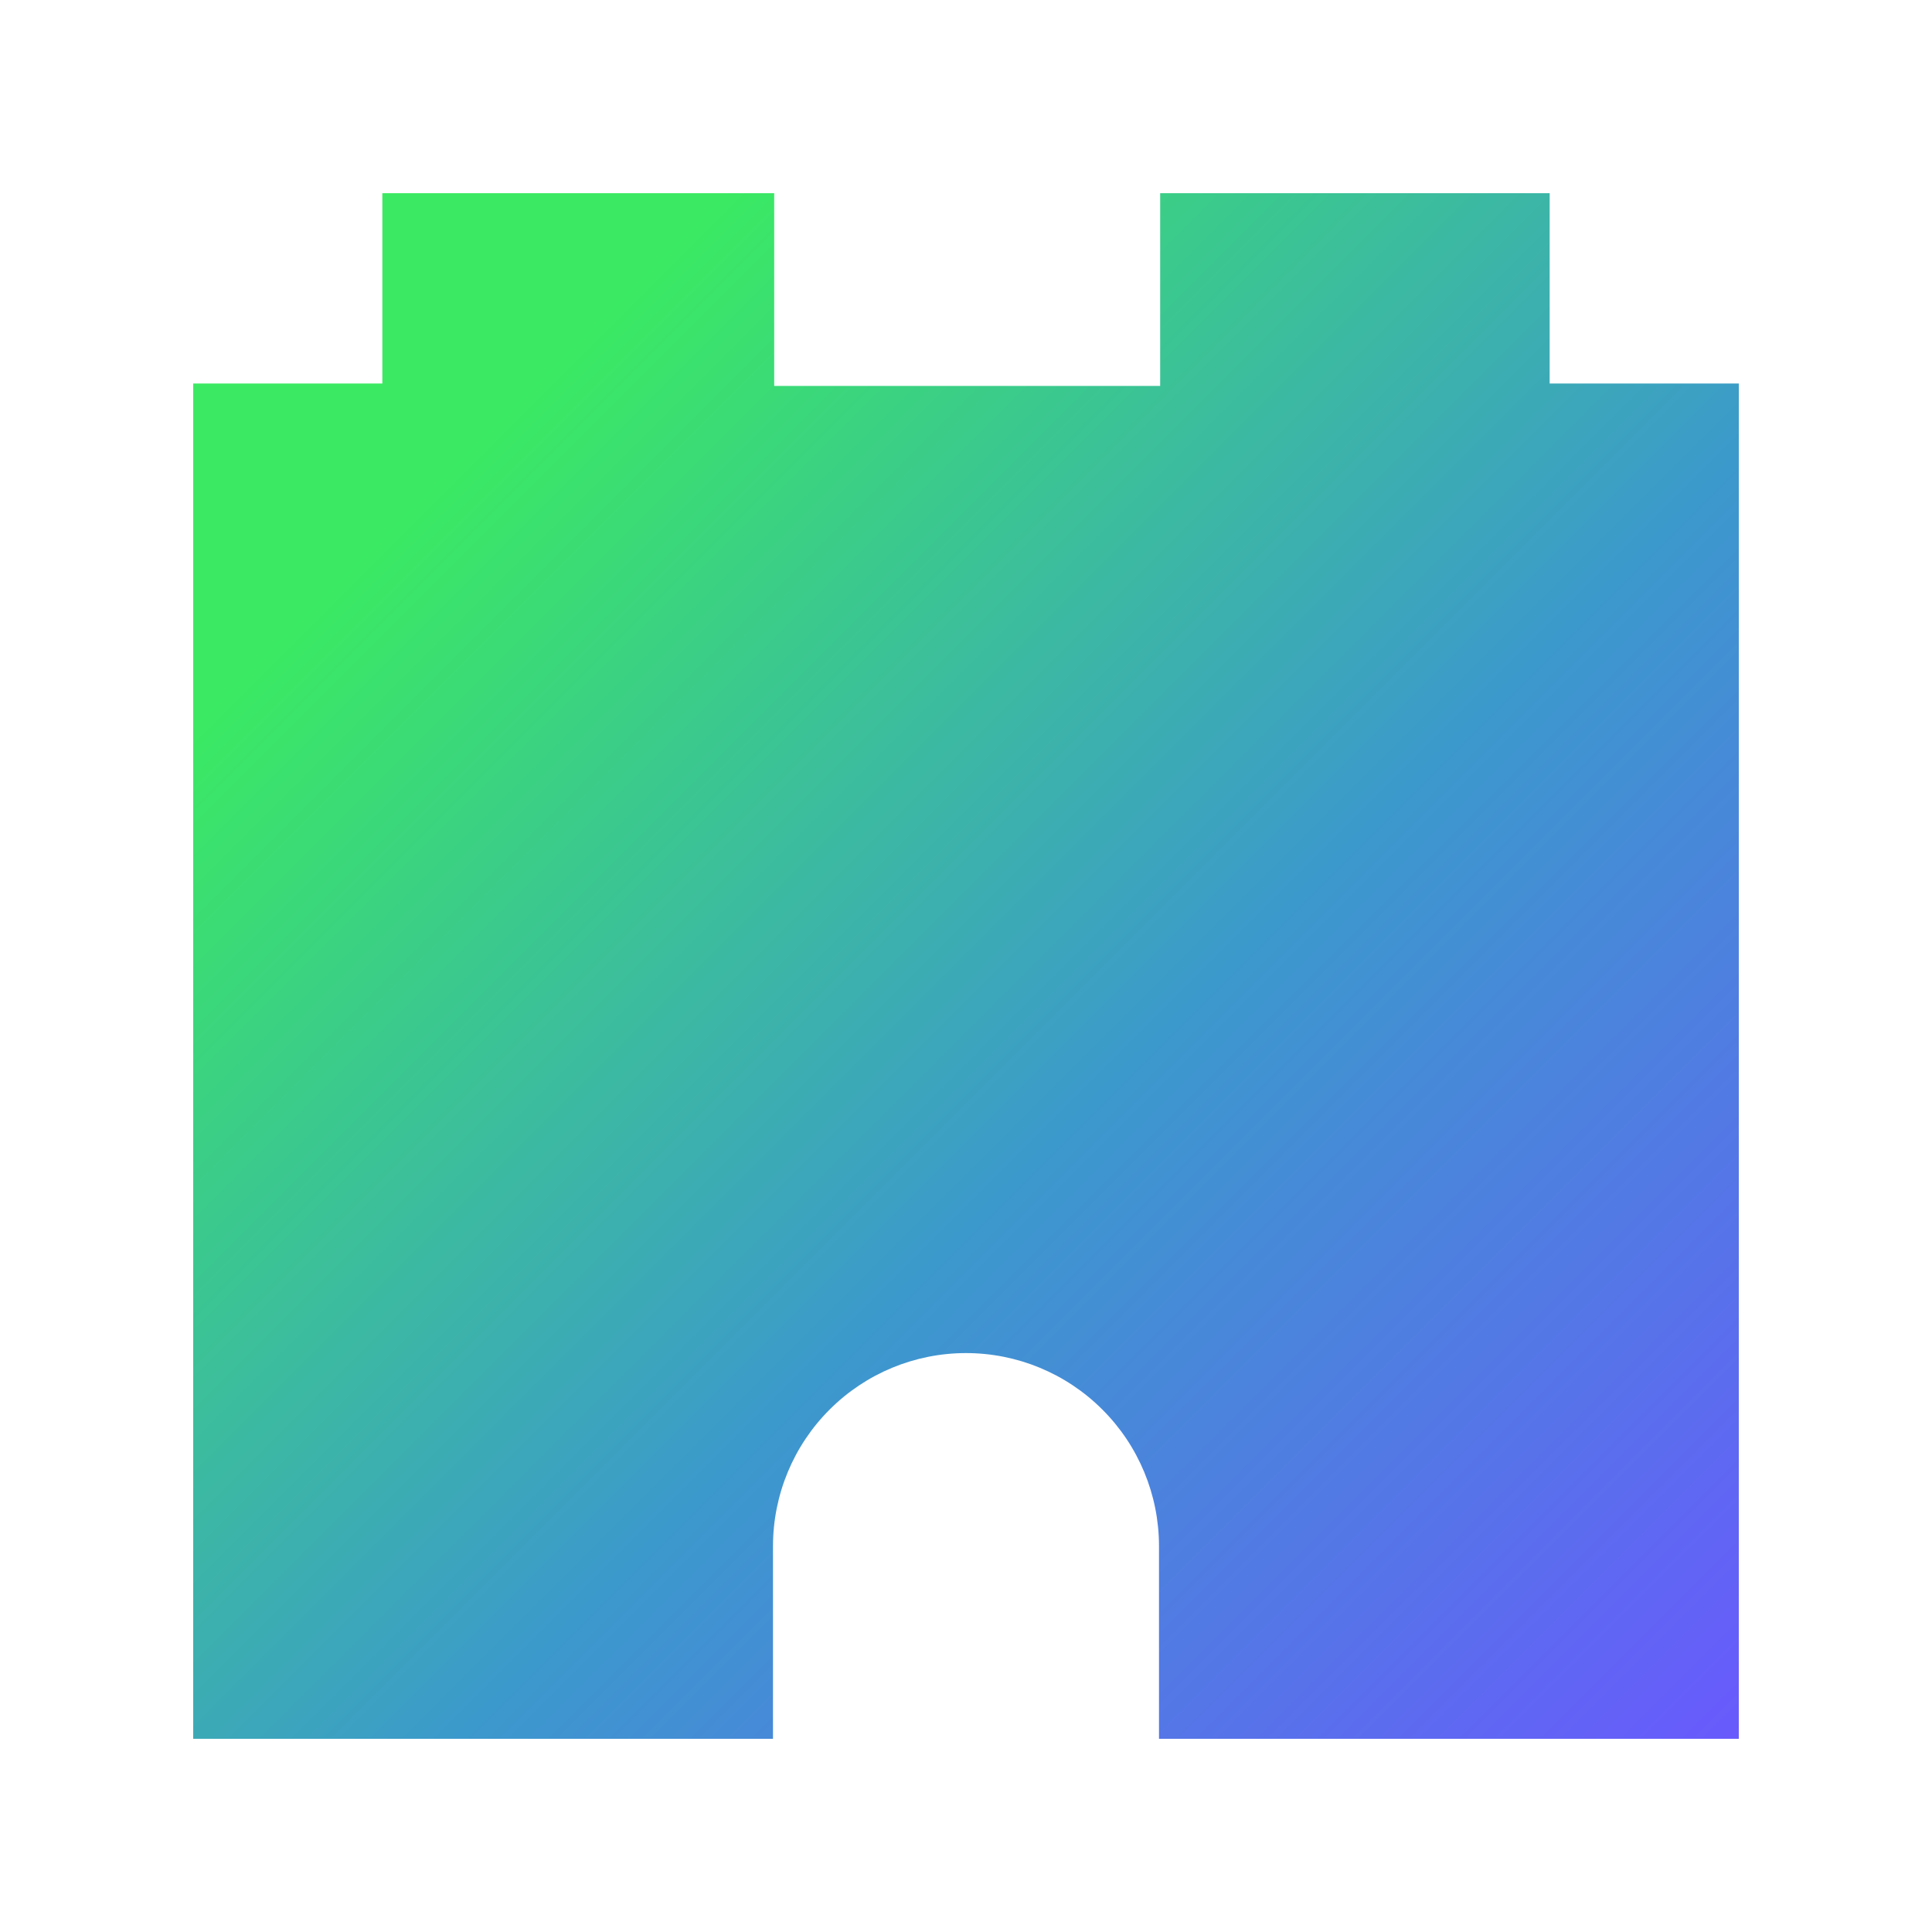
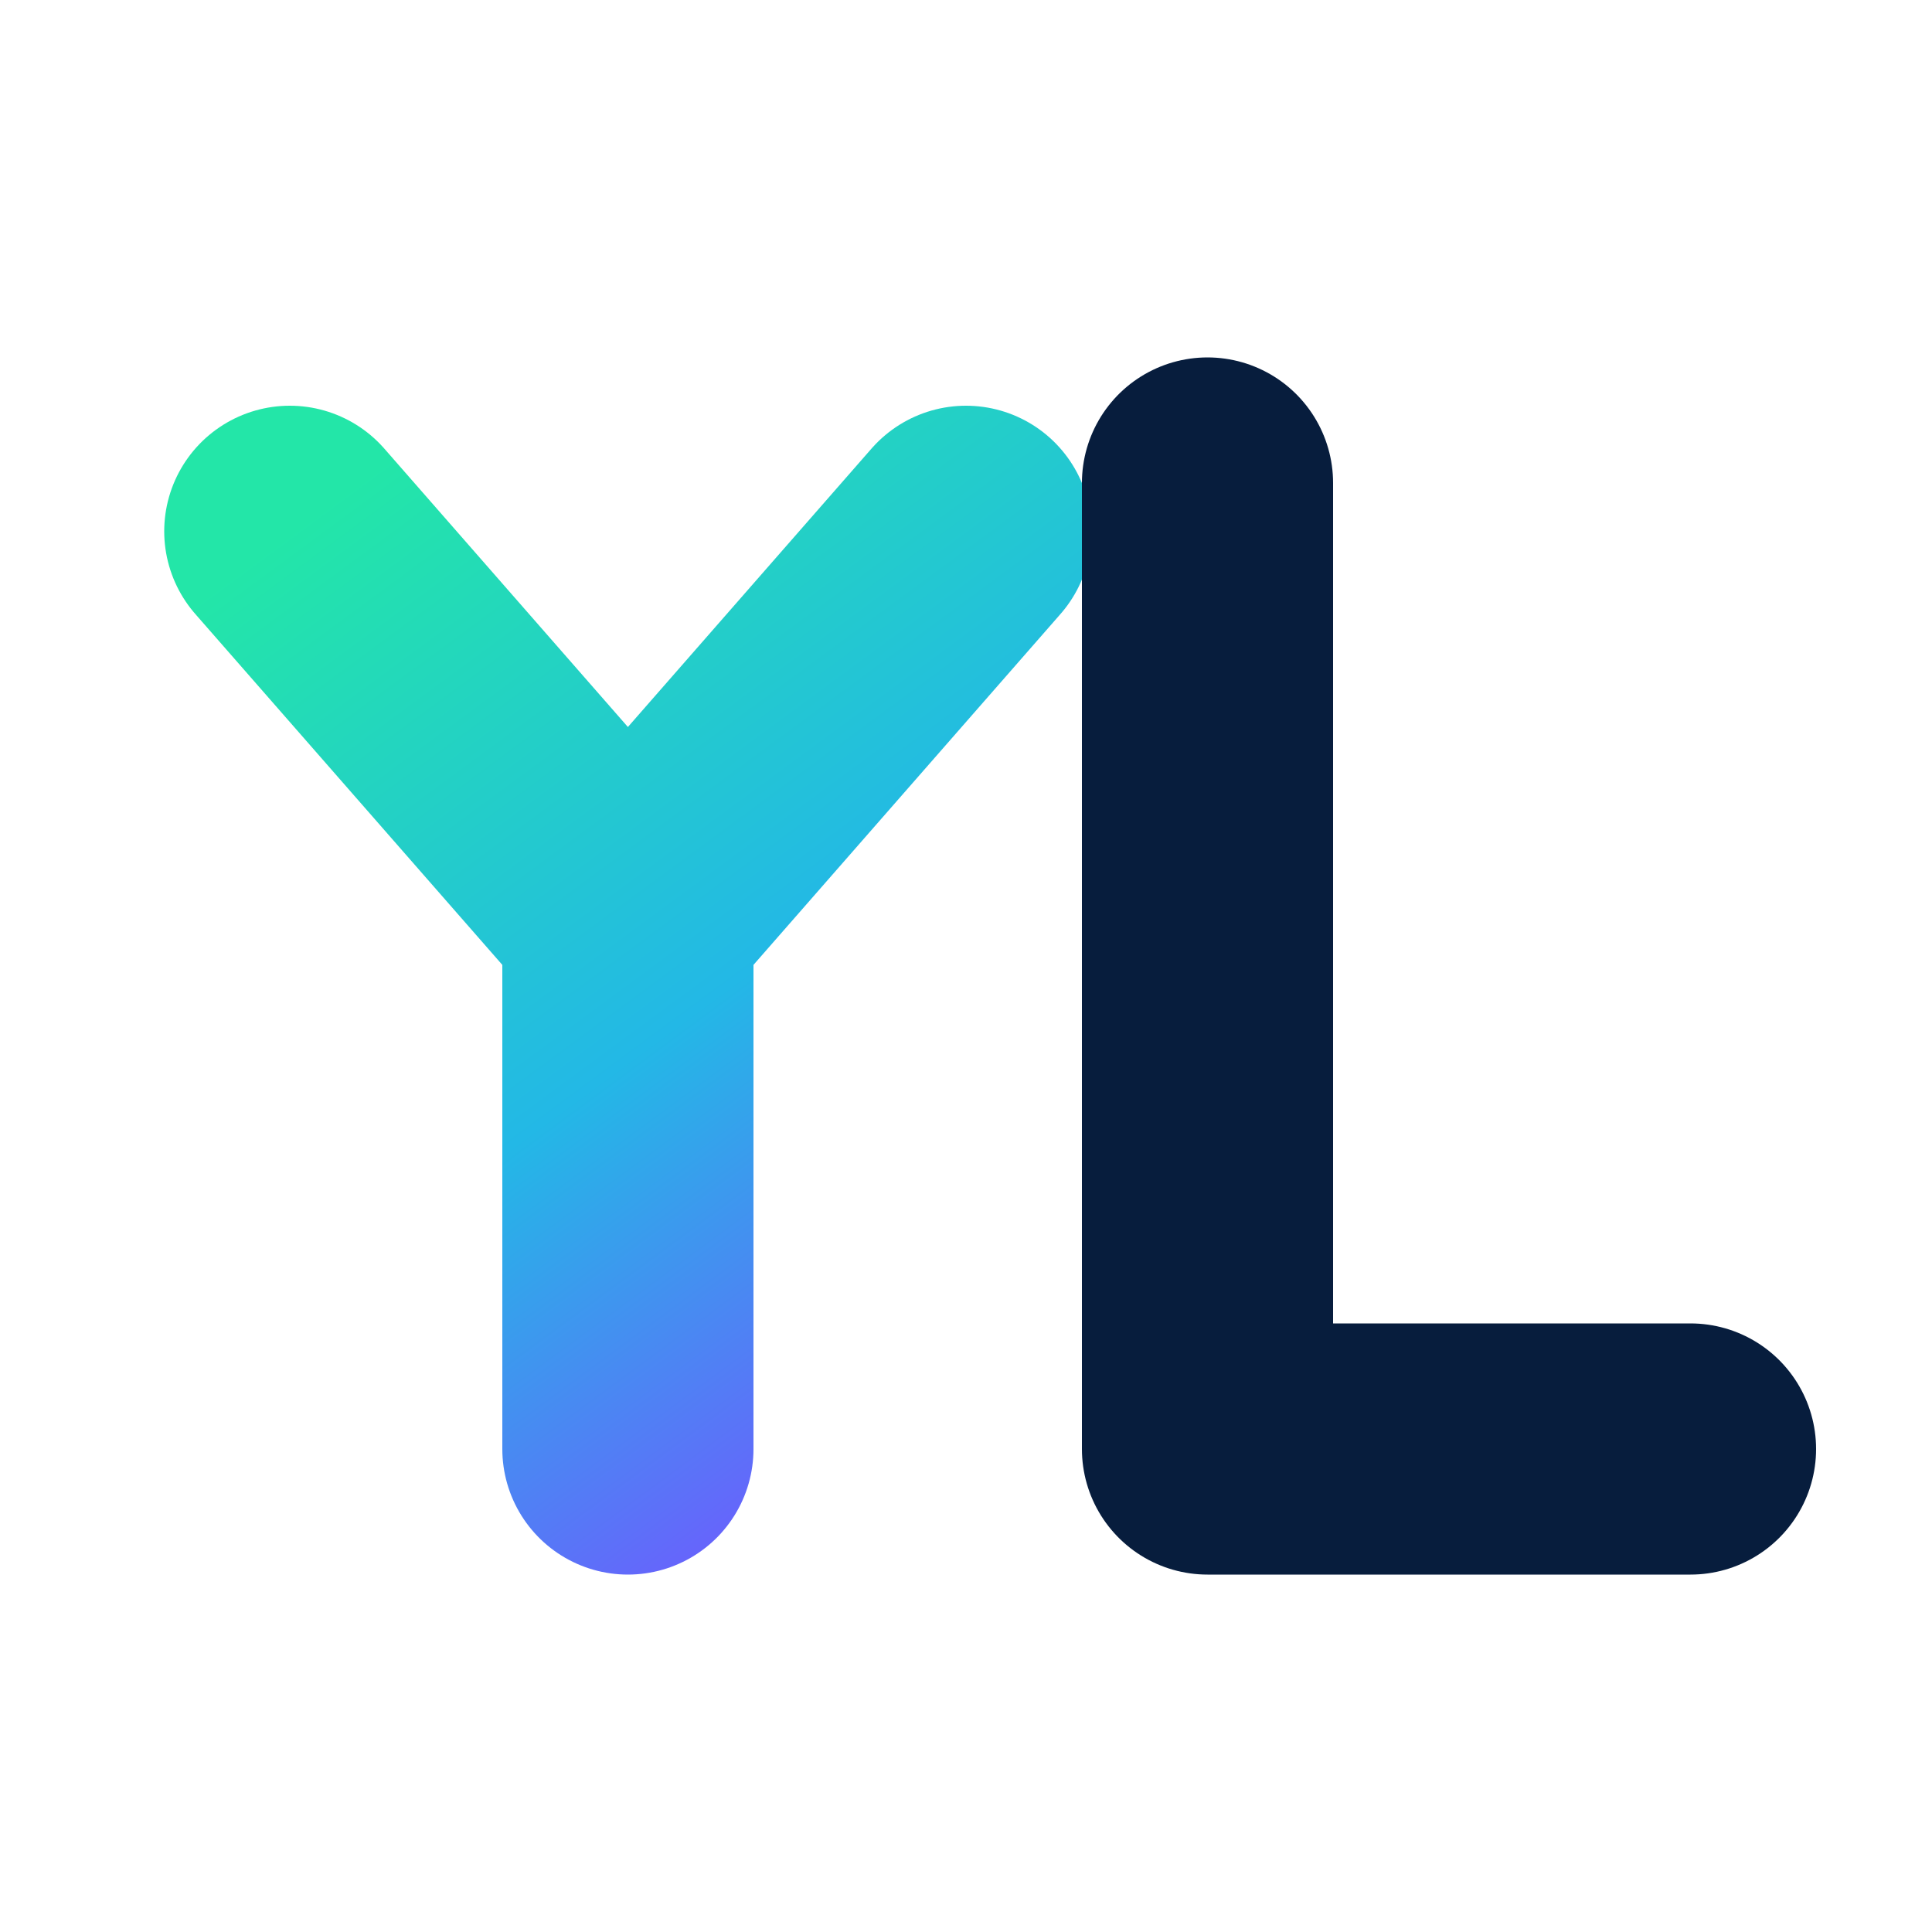
<svg xmlns="http://www.w3.org/2000/svg" width="40" height="40" viewBox="0 0 40 40" fill="none">
-   <path d="M32.084 7.94V4H24.02V7.99H16.029V4H7.916V7.94H4V36H16.004V32.005C16.006 30.946 16.427 29.931 17.177 29.183C17.926 28.434 18.941 28.014 20 28.014C21.059 28.014 22.074 28.434 22.823 29.183C23.573 29.931 23.994 30.946 23.996 32.005V36H36V7.94H32.084Z" fill="url(#paint0_linear)" />
+   <path d="M6 11L13 19M20 11L13 19M13 19V30" stroke="url(#paint0_linear)" stroke-width="5.2" stroke-linecap="round" stroke-linejoin="round" />
+   <path d="M25 10V30H35" stroke="#071D3D" stroke-width="5.2" stroke-linecap="round" stroke-linejoin="round" />
  <defs>
-     <linearGradient id="paint0_linear" x1="2.942" y1="4.9" x2="37.777" y2="39.734" gradientUnits="userSpaceOnUse">
-       <stop offset="0.159" stop-color="#3BEA62" />
-       <stop offset="0.54" stop-color="#3C99CC" />
-       <stop offset="0.937" stop-color="#6B57FF" />
+     <linearGradient id="paint0_linear" x1="6" y1="11" x2="20" y2="30" gradientUnits="userSpaceOnUse">
+       <stop offset="0" stop-color="#23E6A8" />
+       <stop offset="0.55" stop-color="#23B8E6" />
+       <stop offset="1" stop-color="#7157FF" />
    </linearGradient>
  </defs>
</svg>
